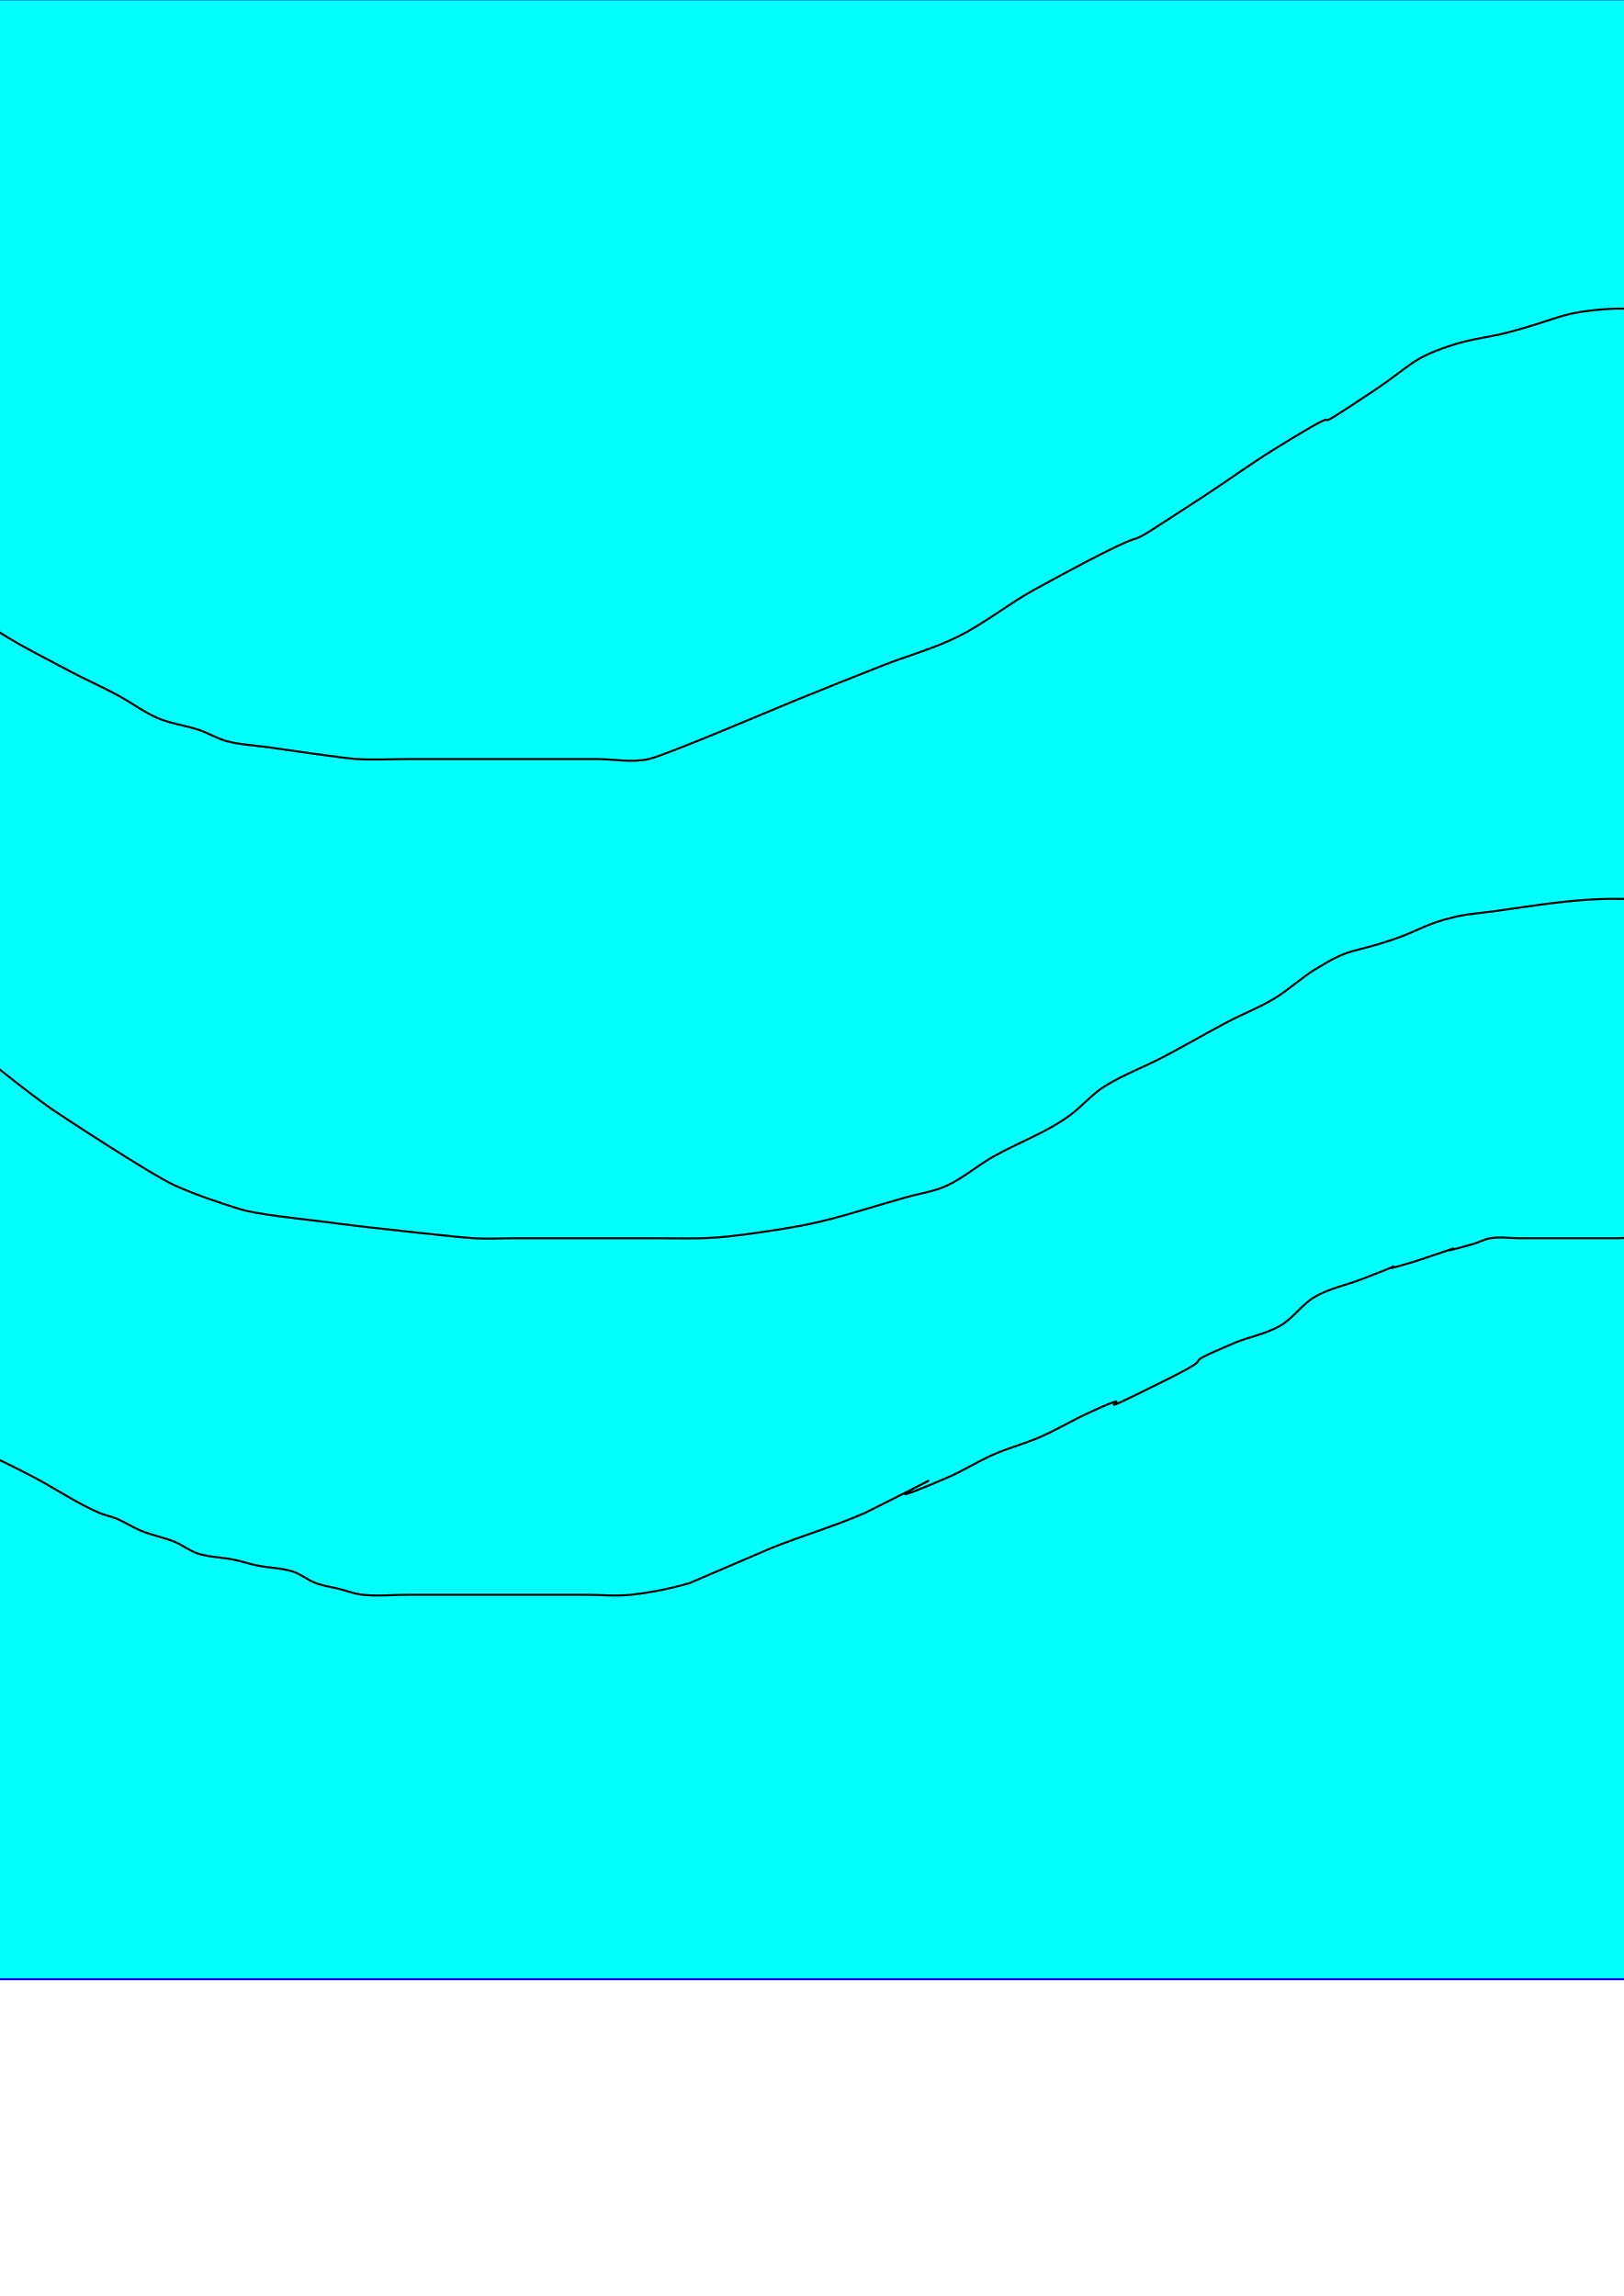
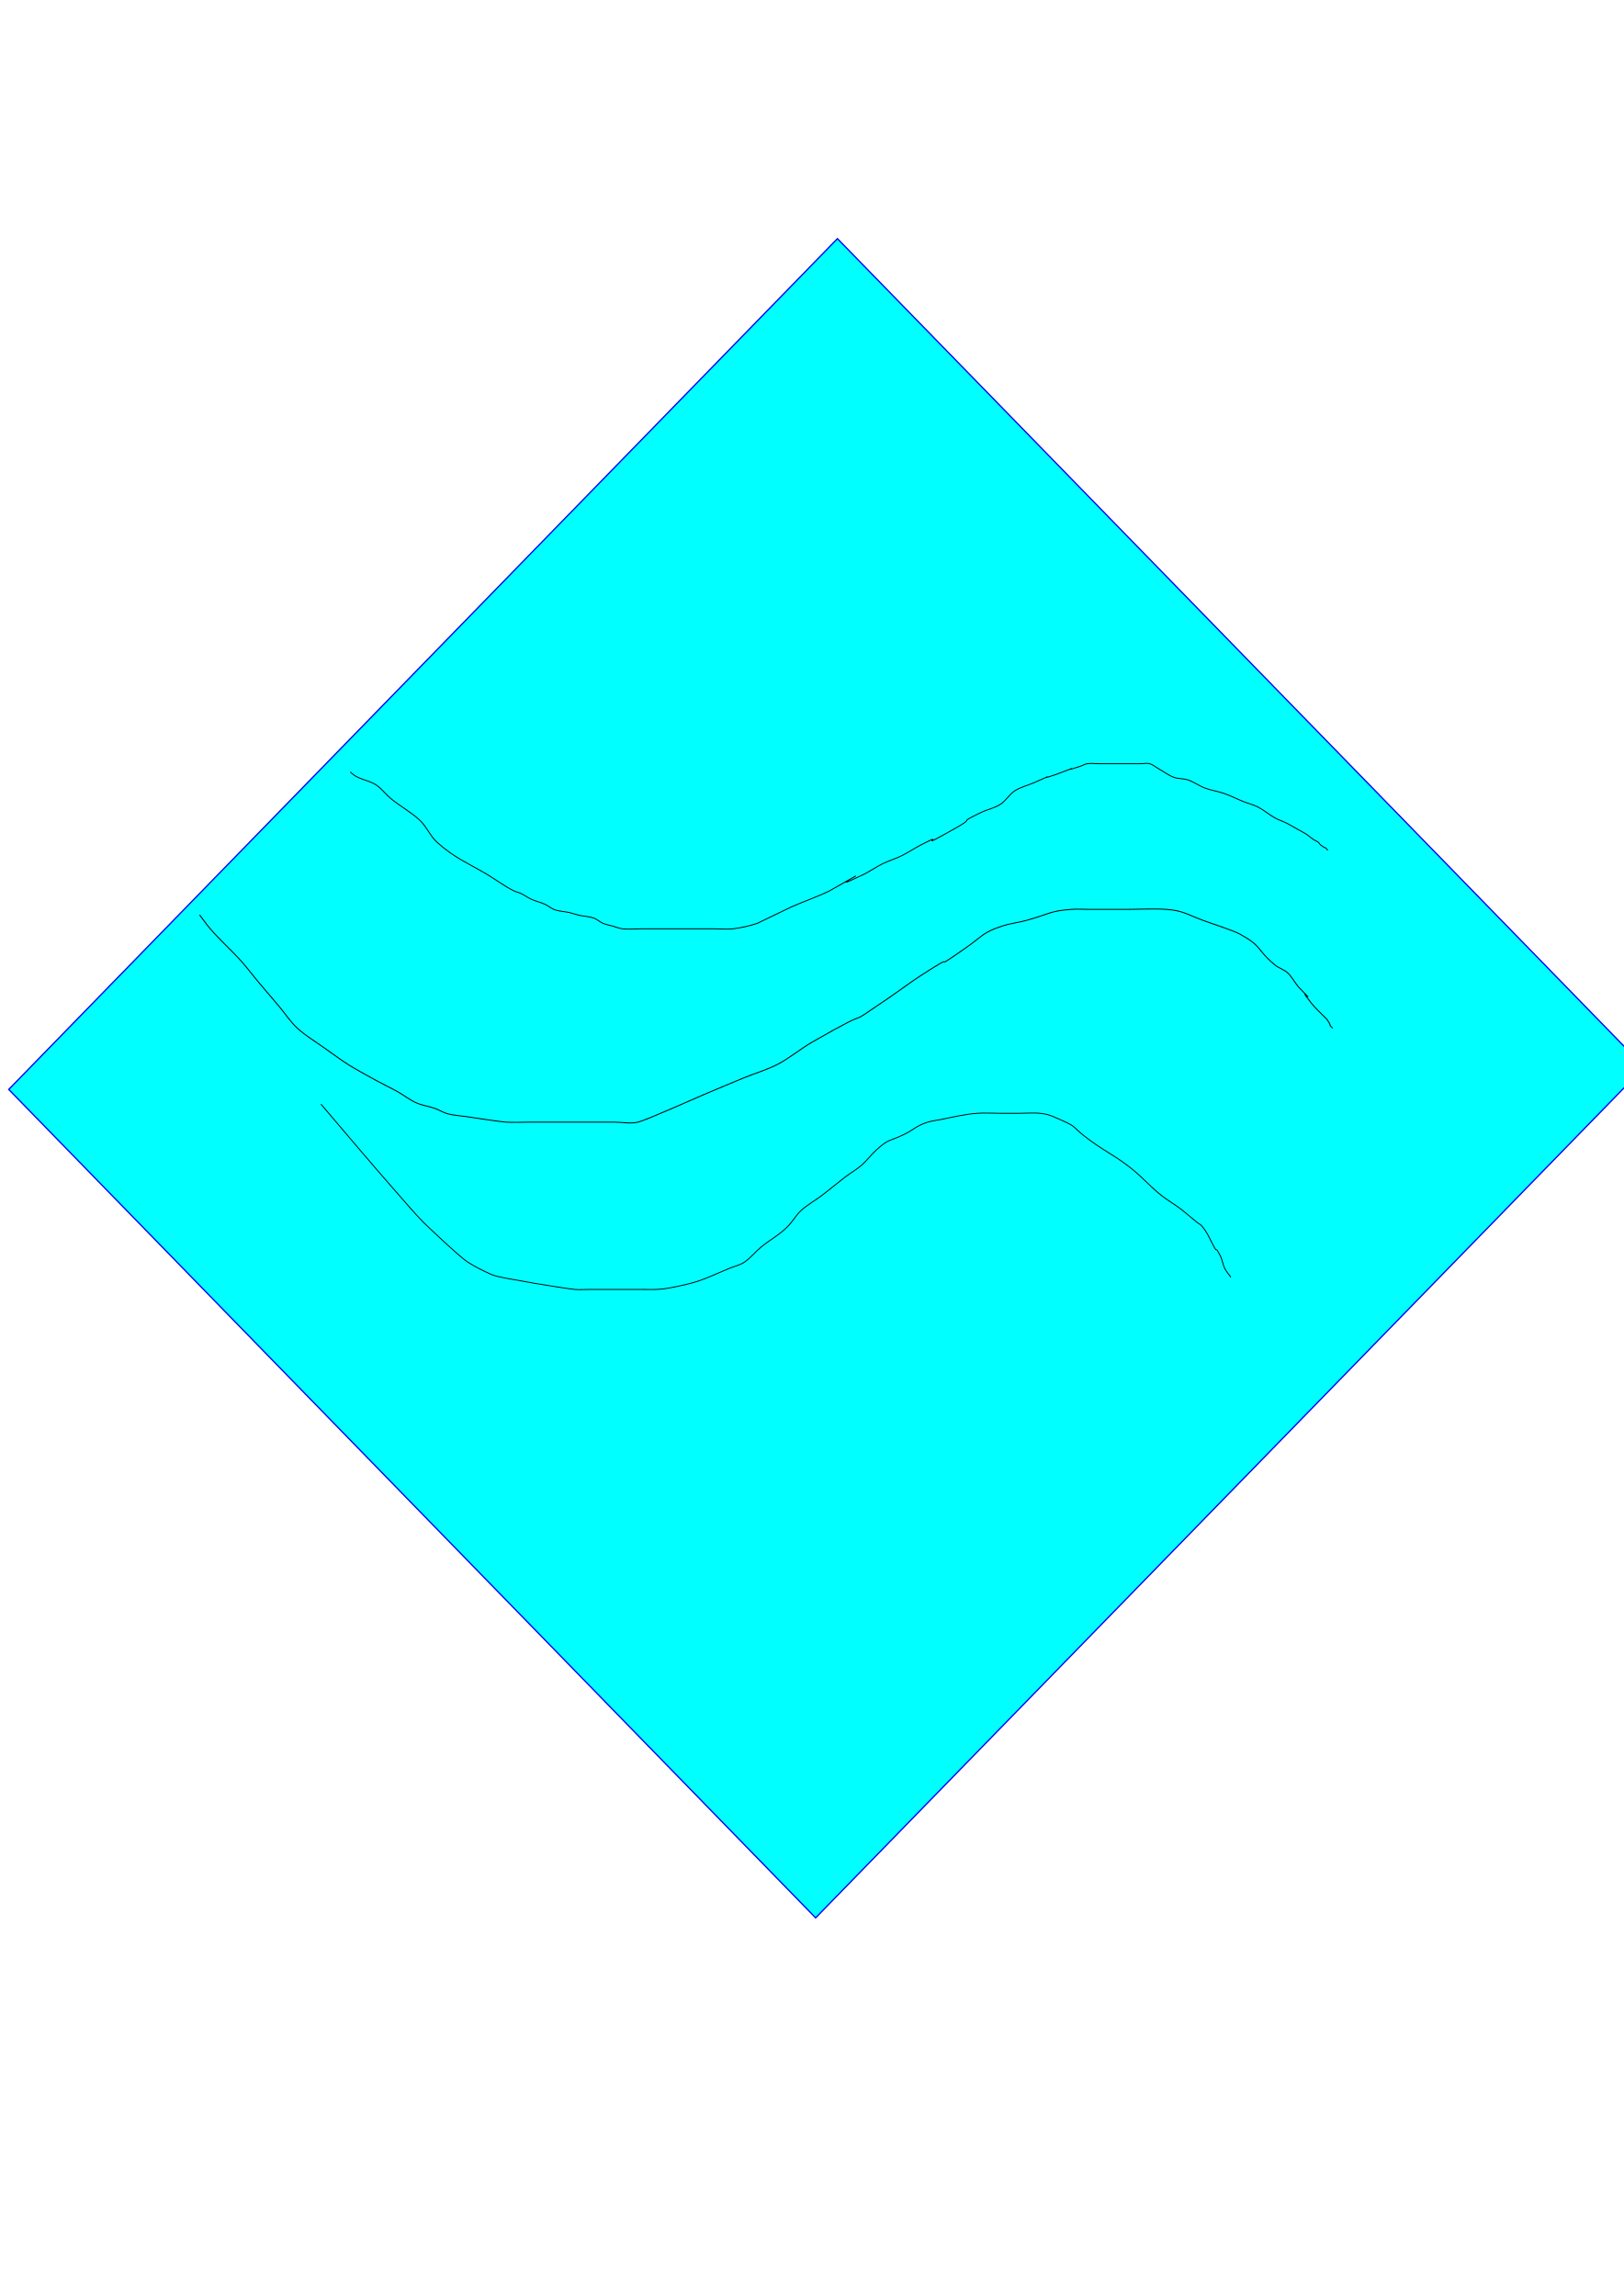
<svg xmlns="http://www.w3.org/2000/svg" width="210mm" height="297mm" viewBox="0 0 210 297" version="1.1" id="svg8">
  <defs id="defs2" />
  <g id="layer1">
-     <rect style="fill:#00ffff;fill-opacity:1;stroke:#0000f8;stroke-width:0.265;stroke-opacity:1" id="rect815" width="429.798" height="256.113" x="-96.762" y="-0.089" />
-     <path style="fill:none;stroke:#000000;stroke-width:0.265px;stroke-linecap:butt;stroke-linejoin:miter;stroke-opacity:1" d="m -41.577,41.488 c 1.008,1.26 1.944,2.58 3.024,3.78 2.861,3.179 6.162,5.938 9.071,9.071 1.581,1.702 3.006,3.543 4.536,5.292 1.998,2.284 4.04,4.528 6.048,6.804 1.772,2.009 3.283,4.275 5.292,6.048 2.306,2.035 5.021,3.555 7.56,5.292 7.262,4.969 6.923,4.757 15.119,9.071 1.994,1.05 4.059,1.963 6.048,3.024 1.793,0.956 3.424,2.224 5.292,3.024 1.686,0.723 3.551,0.932 5.292,1.512 1.287,0.429 2.463,1.183 3.78,1.512 1.729,0.432 3.528,0.504 5.292,0.756 1.905,0.272 9.678,1.414 11.339,1.512 2.264,0.133 4.536,0 6.804,0 2.52,0 5.04,0 7.56,0 5.544,0 11.087,0 16.631,0 2.268,0 4.592,0.503 6.804,0 2.308,-0.525 16.459,-6.566 18.899,-7.56 3.77,-1.536 7.55,-3.047 11.339,-4.536 3.267,-1.283 6.688,-2.21 9.827,-3.78 3.44,-1.72 6.455,-4.198 9.827,-6.048 21.299,-11.68 6.25,-1.874 21.923,-12.095 3.044,-1.985 5.981,-4.135 9.071,-6.048 12.848,-7.954 0.969,0.362 12.851,-7.56 5.078,-3.386 4.871,-4.262 10.583,-6.048 2.217,-0.693 4.557,-0.921 6.804,-1.512 6.703,-1.764 6.691,-2.584 12.851,-3.024 1.759,-0.126 3.528,0 5.292,0 3.528,0 7.056,0 10.583,0 3.78,0 7.568,-0.251 11.339,0 4.694,0.313 5.861,1.337 10.583,3.024 2.452,0.876 8.618,2.732 10.583,3.78 6.492,3.462 4.292,3.786 9.827,8.315 1.137,0.93 2.682,1.292 3.78,2.268 1.206,1.072 1.961,2.565 3.024,3.78 6.626,6.626 -1.483,-1.779 3.78,4.536 1.141,1.369 2.52,2.52 3.78,3.78 0.252,0.252 0.558,0.459 0.756,0.756 1.831,2.746 -0.221,0.535 1.512,2.268" id="path819" />
-     <path style="fill:none;stroke:#000000;stroke-width:0.265px;stroke-linecap:butt;stroke-linejoin:miter;stroke-opacity:1" d="m -30.238,114.06 c 9.049,7.334 18.054,14.725 27.214,21.923 3.25,2.553 6.448,5.181 9.827,7.56 0.375,0.264 12.715,8.423 15.875,9.827 2.695,1.198 5.5,2.144 8.315,3.024 2.309,0.721 7.98,1.281 9.827,1.512 2.016,0.252 4.03,0.519 6.048,0.756 2.085,0.245 12.563,1.406 14.363,1.512 1.761,0.104 3.528,0 5.292,0 1.764,0 3.528,0 5.292,0 4.284,0 8.567,0 12.851,0 6.296,0 6.911,0.201 13.607,-0.756 8.673,-1.239 9.842,-1.948 18.899,-4.536 1.764,-0.504 3.629,-0.736 5.292,-1.512 2.154,-1.005 3.976,-2.614 6.048,-3.78 3.386,-1.905 6.707,-3.022 9.827,-5.292 1.592,-1.158 2.867,-2.737 4.536,-3.78 2.389,-1.493 5.064,-2.473 7.56,-3.78 2.797,-1.465 5.521,-3.065 8.315,-4.536 1.994,-1.05 4.115,-1.864 6.048,-3.024 1.859,-1.115 3.446,-2.644 5.292,-3.78 4.726,-2.908 4.485,-1.999 9.827,-3.78 3.72,-1.24 4.3,-2.097 8.315,-3.024 1.736,-0.401 3.528,-0.504 5.292,-0.756 4.187,-0.598 8.652,-1.312 12.851,-1.512 2.769,-0.132 5.544,0 8.315,0 2.268,0 4.536,0 6.804,0 4.09,0 8.117,-0.414 12.095,0.756 10.727,3.155 5.408,1.948 13.607,6.048 6.691,3.345 9.468,3.899 15.875,7.56 2.853,1.63 5.472,3.646 8.315,5.292 4.104,2.376 5.508,2.592 9.071,4.536 1.784,0.973 3.516,2.037 5.292,3.024 0.493,0.274 1.072,0.404 1.512,0.756 2.212,1.77 2.742,3.05 4.536,5.292 1.512,1.89 0,-0.756 2.268,2.268 0.676,0.902 0.887,2.086 1.512,3.024 0.435,0.652 1.677,1.677 2.268,2.268" id="path821" />
-     <path style="fill:none;stroke:#000000;stroke-width:0.265px;stroke-linecap:butt;stroke-linejoin:miter;stroke-opacity:1" d="m -38.554,162.44 c 2.286,2.246 5.747,2.145 8.315,3.78 1.66,1.057 2.94,2.627 4.536,3.78 2.946,2.128 6.292,3.707 9.071,6.048 2.049,1.725 3.2,4.374 5.292,6.048 5.638,4.511 9.966,5.92 15.875,9.071 2.6,1.387 5.51,3.334 8.315,4.536 0.732,0.314 1.535,0.442 2.268,0.756 1.036,0.444 1.988,1.068 3.024,1.512 1.465,0.628 3.071,0.884 4.536,1.512 1.036,0.444 1.944,1.188 3.024,1.512 1.468,0.44 3.033,0.455 4.536,0.756 1.019,0.204 2.005,0.552 3.024,0.756 1.503,0.301 3.068,0.316 4.536,0.756 1.079,0.324 1.969,1.116 3.024,1.512 0.973,0.365 2.016,0.504 3.024,0.756 1.008,0.252 1.991,0.641 3.024,0.756 2.004,0.223 4.032,0 6.048,0 4.788,0 9.575,0 14.363,0 2.772,0 5.544,0 8.315,0 2.016,0 4.044,0.223 6.048,0 2.554,-0.284 5.094,-0.787 7.56,-1.512 0.014,-0.004 10.516,-4.509 10.583,-4.536 3.998,-1.599 8.15,-2.81 12.095,-4.536 20.057,-10.029 -4.989,2.138 10.583,-4.536 2.072,-0.888 3.983,-2.12 6.048,-3.024 1.972,-0.863 4.075,-1.405 6.048,-2.268 2.065,-0.903 4.001,-2.079 6.048,-3.024 9.466,-4.369 -3.645,2.578 10.583,-4.536 7.465,-3.733 -0.107,-0.926 8.315,-4.536 1.979,-0.848 4.178,-1.2 6.048,-2.268 1.709,-0.976 2.827,-2.803 4.536,-3.78 1.869,-1.068 4.038,-1.495 6.048,-2.268 8.957,-3.445 -0.762,0.002 6.804,-2.268 10.779,-3.593 -0.438,0.017 7.56,-2.268 0.766,-0.219 1.482,-0.625 2.268,-0.756 1.243,-0.207 2.52,0 3.78,0 2.016,0 4.032,0 6.048,0 2.268,0 4.536,0 6.804,0 1.008,0 2.046,-0.244 3.024,0 1.093,0.273 2.016,1.008 3.024,1.512 1.512,0.756 2.932,1.733 4.536,2.268 1.454,0.485 3.071,0.305 4.536,0.756 1.834,0.564 3.471,1.661 5.292,2.268 1.971,0.657 4.064,0.892 6.048,1.512 2.055,0.642 4.02,1.544 6.048,2.268 1.501,0.536 3.089,0.844 4.536,1.512 1.845,0.851 3.475,2.115 5.292,3.024 1.214,0.607 2.54,0.961 3.78,1.512 1.03,0.458 2.016,1.008 3.024,1.512 1.008,0.504 2.045,0.953 3.024,1.512 0.789,0.451 1.489,1.044 2.268,1.512 0.483,0.29 1.043,0.443 1.512,0.756 0.297,0.198 0.459,0.558 0.756,0.756 2.746,1.831 0.535,-0.221 2.268,1.512" id="path827" />
+     <rect style="fill:#00ffff;fill-opacity:1;stroke:#0000f8;stroke-width:0.168;stroke-opacity:1" id="rect815" width="153.621" height="149.581" x="-97.546" y="99.164" transform="matrix(0.6976793,-0.7164103,0.6976793,0.7164103,0,0)" />
+     <path style="fill:none;stroke:#000000;stroke-width:0.122px;stroke-linecap:butt;stroke-linejoin:miter;stroke-opacity:1" d="m 25.818,118.347 c 0.455,0.596 0.879,1.22 1.366,1.787 1.293,1.503 2.784,2.808 4.099,4.289 0.714,0.805 1.358,1.675 2.049,2.502 0.903,1.08 1.825,2.141 2.733,3.217 0.801,0.95 1.483,2.022 2.391,2.859 1.042,0.962 2.269,1.681 3.416,2.502 3.281,2.349 3.128,2.249 6.831,4.289 0.901,0.496 1.834,0.928 2.733,1.43 0.81,0.452 1.547,1.051 2.391,1.43 0.762,0.342 1.605,0.441 2.391,0.715 0.582,0.203 1.113,0.559 1.708,0.715 0.781,0.204 1.594,0.238 2.391,0.357 0.861,0.129 4.373,0.669 5.124,0.715 1.023,0.063 2.049,0 3.074,0 1.139,0 2.277,0 3.416,0 2.505,0 5.01,0 7.515,0 1.025,0 2.075,0.238 3.074,0 1.043,-0.248 7.437,-3.104 8.539,-3.574 1.703,-0.726 3.412,-1.441 5.124,-2.145 1.476,-0.607 3.022,-1.045 4.44,-1.787 1.554,-0.813 2.917,-1.985 4.44,-2.859 9.624,-5.522 2.824,-0.886 9.906,-5.719 1.375,-0.939 2.703,-1.955 4.099,-2.859 5.805,-3.761 0.438,0.171 5.807,-3.574 2.295,-1.601 2.201,-2.015 4.782,-2.859 1.002,-0.328 2.059,-0.435 3.074,-0.715 3.029,-0.834 3.023,-1.222 5.807,-1.43 0.795,-0.059 1.594,0 2.391,0 1.594,0 3.188,0 4.782,0 1.708,0 3.42,-0.119 5.124,0 2.121,0.148 2.648,0.632 4.782,1.43 1.108,0.414 3.894,1.292 4.782,1.787 2.933,1.637 1.939,1.79 4.44,3.932 0.514,0.44 1.212,0.611 1.708,1.072 0.545,0.507 0.886,1.213 1.366,1.787 2.994,3.133 -0.67,-0.841 1.708,2.145 0.515,0.647 1.139,1.191 1.708,1.787 0.114,0.119 0.252,0.217 0.342,0.357 0.827,1.298 -0.1,0.253 0.683,1.072" id="path819" />
+     <path style="fill:none;stroke:#000000;stroke-width:0.114px;stroke-linecap:butt;stroke-linejoin:miter;stroke-opacity:1" d="m 41.516,142.834 c 3.246,3.811 6.476,7.651 9.761,11.391 1.166,1.327 2.313,2.692 3.525,3.928 0.135,0.137 4.561,4.376 5.694,5.106 0.967,0.622 1.973,1.114 2.983,1.571 0.828,0.375 2.862,0.666 3.525,0.786 0.723,0.131 1.445,0.269 2.169,0.393 0.748,0.127 4.506,0.731 5.152,0.786 0.632,0.054 1.265,0 1.898,0 0.633,0 1.265,0 1.898,0 1.536,0 3.073,0 4.609,0 2.258,0 2.479,0.104 4.881,-0.393 3.111,-0.644 3.53,-1.012 6.779,-2.357 0.633,-0.262 1.302,-0.382 1.898,-0.786 0.773,-0.522 1.426,-1.358 2.169,-1.964 1.214,-0.99 2.406,-1.57 3.525,-2.749 0.571,-0.601 1.028,-1.422 1.627,-1.964 0.857,-0.776 1.816,-1.285 2.711,-1.964 1.003,-0.761 1.98,-1.593 2.983,-2.357 0.715,-0.545 1.476,-0.969 2.169,-1.571 0.667,-0.579 1.236,-1.374 1.898,-1.964 1.695,-1.511 1.609,-1.039 3.525,-1.964 1.334,-0.644 1.542,-1.09 2.983,-1.571 0.623,-0.208 1.265,-0.262 1.898,-0.393 1.502,-0.311 3.103,-0.682 4.609,-0.786 0.993,-0.069 1.988,0 2.983,0 0.813,0 1.627,0 2.44,0 1.467,0 2.911,-0.215 4.338,0.393 3.848,1.639 1.94,1.012 4.881,3.142 2.4,1.738 3.396,2.026 5.694,3.928 1.023,0.847 1.963,1.894 2.983,2.749 1.472,1.234 1.975,1.347 3.254,2.357 0.64,0.505 1.261,1.058 1.898,1.571 0.177,0.142 0.384,0.21 0.542,0.393 0.793,0.919 0.984,1.585 1.627,2.749 0.542,0.982 0,-0.393 0.813,1.178 0.243,0.468 0.318,1.084 0.542,1.571 0.156,0.339 0.602,0.872 0.813,1.178" id="path821" />
+     <path style="fill:none;stroke:#000000;stroke-width:0.116px;stroke-linecap:butt;stroke-linejoin:miter;stroke-opacity:1" d="m 45.306,99.844 c 0.942,1.04 2.367,0.993 3.425,1.75 0.684,0.489 1.211,1.216 1.868,1.75 1.214,0.985 2.592,1.716 3.737,2.8 0.844,0.799 1.318,2.025 2.18,2.8 2.323,2.088 4.106,2.741 6.539,4.2 1.071,0.642 2.27,1.543 3.425,2.1 0.302,0.145 0.632,0.205 0.934,0.35 0.427,0.206 0.819,0.494 1.246,0.7 0.603,0.291 1.265,0.409 1.868,0.7 0.427,0.206 0.801,0.55 1.246,0.7 0.605,0.204 1.249,0.211 1.868,0.35 0.42,0.094 0.826,0.256 1.246,0.35 0.619,0.139 1.264,0.146 1.868,0.35 0.445,0.15 0.811,0.517 1.246,0.7 0.401,0.169 0.83,0.233 1.246,0.35 0.415,0.117 0.82,0.297 1.246,0.35 0.825,0.103 1.661,0 2.491,0 1.972,0 3.944,0 5.917,0 1.142,0 2.284,0 3.425,0 0.83,0 1.666,0.103 2.491,0 1.052,-0.131 2.098,-0.364 3.114,-0.7 0.006,-0.002 4.332,-2.087 4.36,-2.1 1.647,-0.74 3.357,-1.301 4.982,-2.1 8.262,-4.643 -2.055,0.99 4.36,-2.1 0.853,-0.411 1.641,-0.982 2.491,-1.4 0.813,-0.4 1.679,-0.65 2.491,-1.05 0.851,-0.418 1.648,-0.963 2.491,-1.4 3.899,-2.023 -1.501,1.194 4.36,-2.1 3.075,-1.728 -0.044,-0.429 3.425,-2.1 0.815,-0.393 1.721,-0.555 2.491,-1.05 0.704,-0.452 1.165,-1.298 1.868,-1.75 0.77,-0.495 1.663,-0.692 2.491,-1.05 3.69,-1.595 -0.314,6.8e-4 2.803,-1.05 4.44,-1.663 -0.18,0.008 3.114,-1.05 0.316,-0.101 0.61,-0.289 0.934,-0.35 0.512,-0.096 1.038,0 1.557,0 0.83,0 1.661,0 2.491,0 0.934,0 1.868,0 2.803,0 0.415,0 0.843,-0.113 1.246,0 0.45,0.127 0.83,0.467 1.246,0.7 0.623,0.35 1.208,0.803 1.868,1.05 0.599,0.224 1.265,0.141 1.868,0.35 0.756,0.261 1.43,0.769 2.18,1.05 0.812,0.304 1.674,0.413 2.491,0.7 0.847,0.297 1.656,0.715 2.491,1.05 0.618,0.248 1.272,0.391 1.868,0.7 0.76,0.394 1.431,0.979 2.18,1.4 0.5,0.281 1.046,0.445 1.557,0.7 0.424,0.212 0.83,0.467 1.246,0.7 0.415,0.233 0.843,0.441 1.246,0.7 0.325,0.209 0.613,0.484 0.934,0.7 0.199,0.134 0.43,0.205 0.623,0.35 0.122,0.091 0.189,0.258 0.311,0.35 1.131,0.848 0.22,-0.102 0.934,0.7" id="path827" />
    <path style="fill:none;stroke:#000000;stroke-width:0.265px;stroke-linecap:butt;stroke-linejoin:miter;stroke-opacity:1" d="m -210.911,182.095 -1.512,1.512" id="path829" />
  </g>
</svg>
